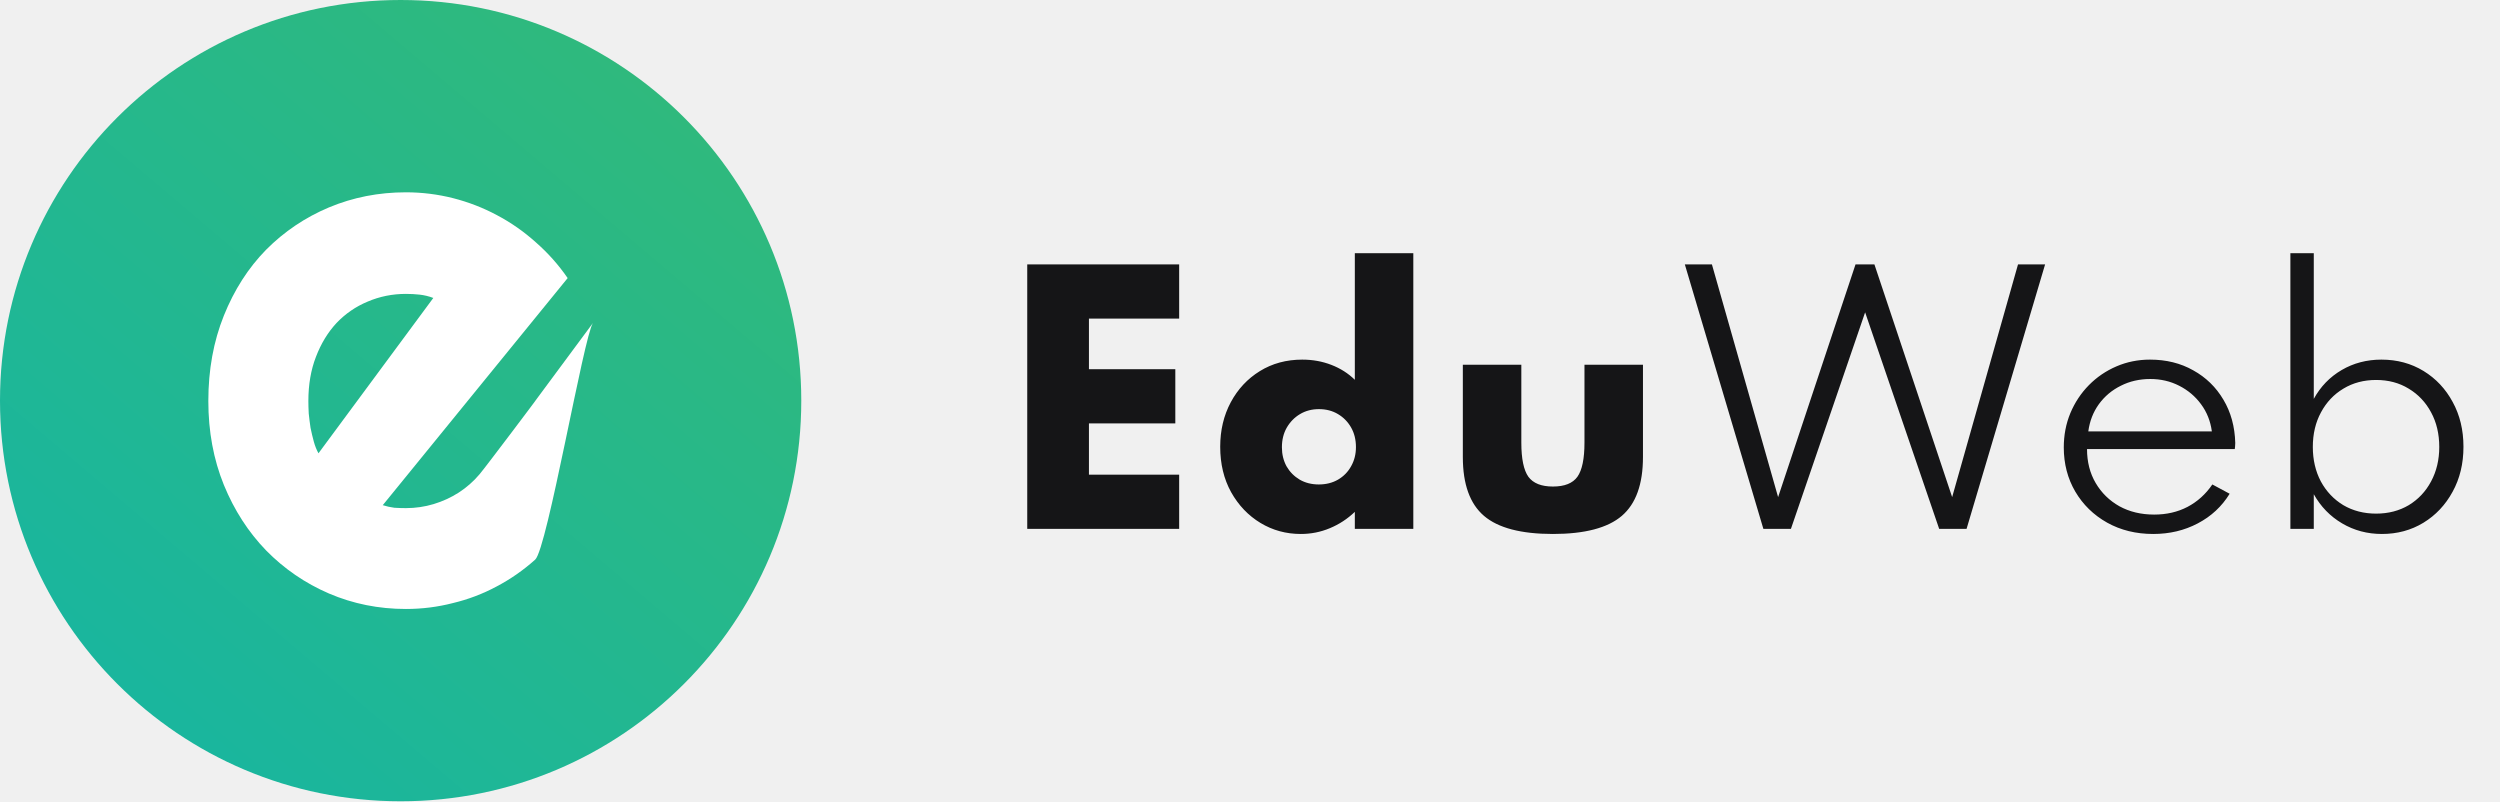
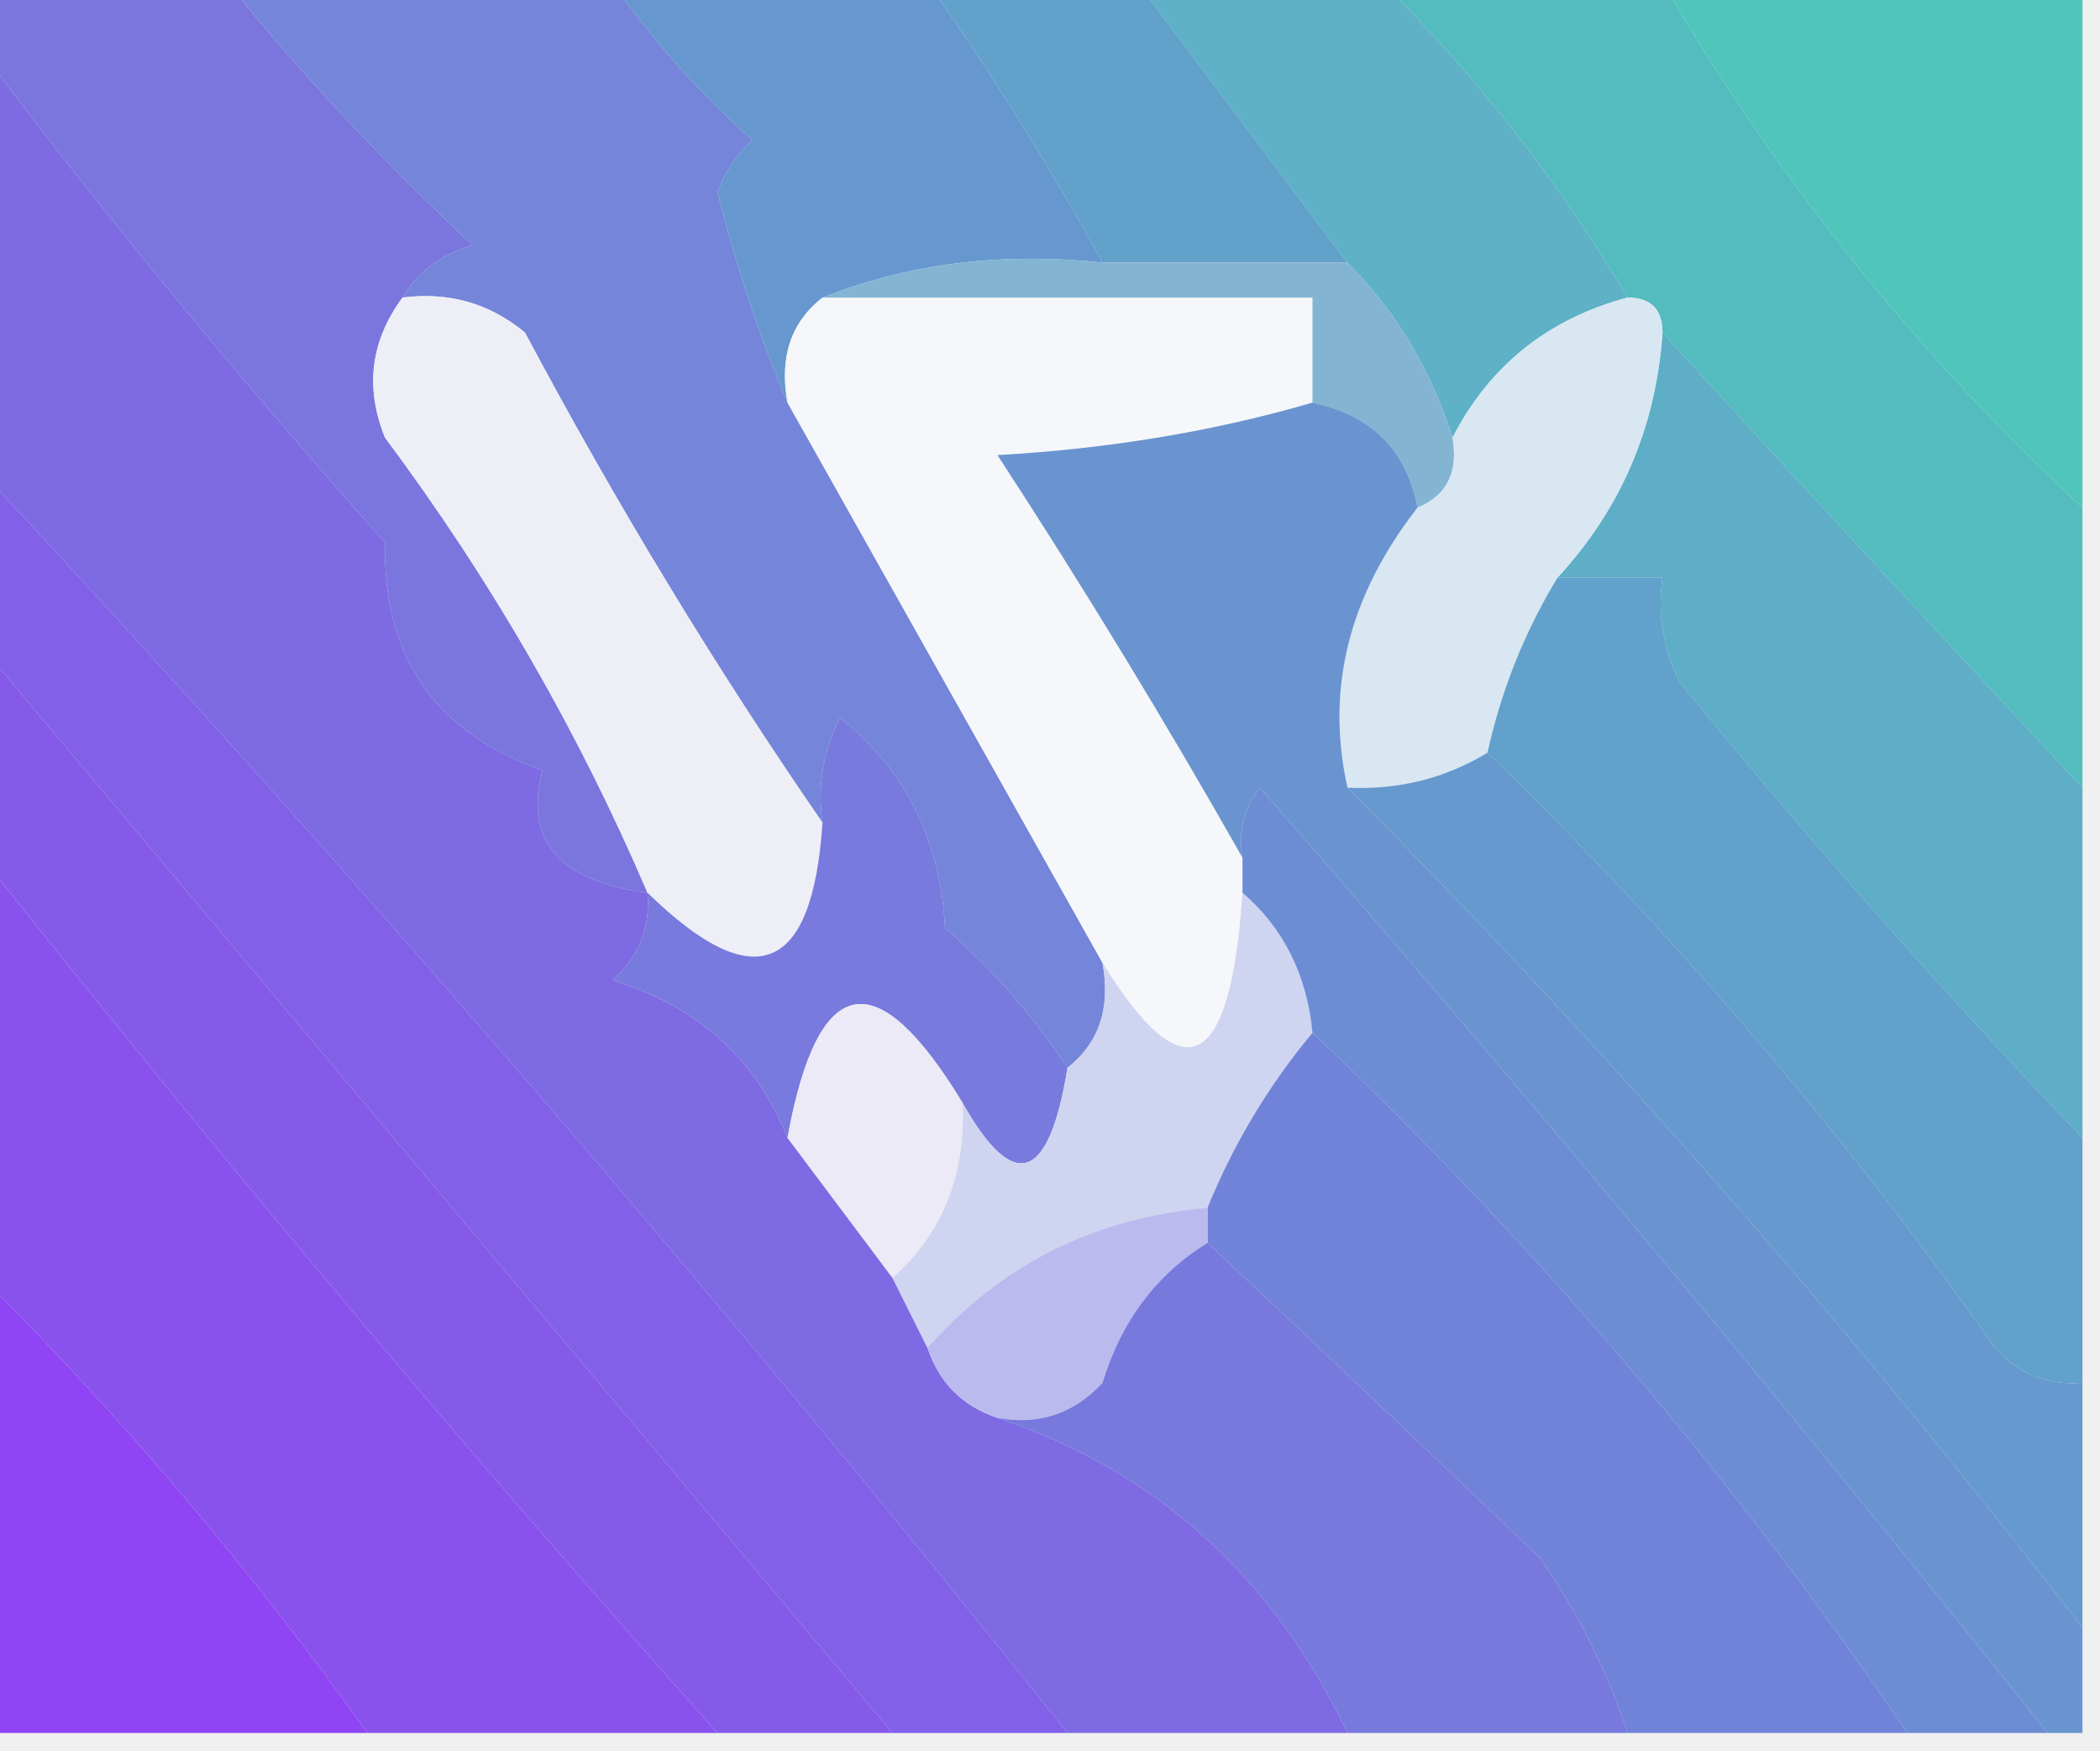
- <svg xmlns="http://www.w3.org/2000/svg" width="156" height="50" viewBox="0 0 156 50" fill="none">
-   <g clip-path="url(#clip0_23_5)">
-     <rect width="50" height="50" rx="25" fill="url(#paint0_linear_23_5)" />
-     <path d="M23.884 31.523C24.125 31.599 24.365 31.653 24.606 31.684C24.846 31.699 25.086 31.707 25.327 31.707C25.928 31.707 26.506 31.622 27.062 31.454C27.618 31.286 28.136 31.048 28.617 30.742C29.113 30.421 29.548 30.038 29.924 29.594C30.315 29.134 33.803 24.495 33.394 25.023L37 20.154C36.429 20.981 34.145 34.264 33.394 34.922C32.658 35.581 31.855 36.14 30.983 36.599C30.127 37.058 29.218 37.403 28.256 37.633C27.31 37.877 26.333 38 25.327 38C23.629 38 22.029 37.678 20.527 37.035C19.039 36.392 17.732 35.496 16.606 34.348C15.494 33.2 14.615 31.837 13.969 30.26C13.323 28.667 13 26.922 13 25.023C13 23.078 13.323 21.302 13.969 19.694C14.615 18.087 15.494 16.716 16.606 15.583C17.732 14.45 19.039 13.569 20.527 12.942C22.029 12.314 23.629 12 25.327 12C26.333 12 27.317 12.123 28.279 12.367C29.24 12.613 30.149 12.965 31.006 13.424C31.877 13.883 32.688 14.45 33.439 15.124C34.191 15.782 34.852 16.525 35.422 17.352L23.884 31.523ZM27.039 18.592C26.754 18.485 26.468 18.416 26.183 18.385C25.913 18.355 25.627 18.339 25.327 18.339C24.485 18.339 23.689 18.5 22.938 18.822C22.202 19.128 21.556 19.572 21 20.154C20.459 20.736 20.031 21.44 19.715 22.267C19.4 23.078 19.242 23.997 19.242 25.023C19.242 25.253 19.25 25.513 19.265 25.804C19.295 26.095 19.332 26.393 19.378 26.7C19.438 26.991 19.505 27.274 19.58 27.549C19.655 27.825 19.753 28.07 19.873 28.285L27.039 18.592Z" fill="white" />
-     <path d="M64.1 33V16.5H73.58V19.88H67.95V23.04H73.34V26.42H67.95V29.62H73.58V33H64.1ZM81.171 33.32C80.251 33.32 79.411 33.09 78.651 32.63C77.891 32.17 77.281 31.53 76.821 30.71C76.368 29.89 76.141 28.947 76.141 27.88C76.141 26.847 76.361 25.92 76.801 25.1C77.241 24.28 77.845 23.633 78.611 23.16C79.385 22.68 80.268 22.44 81.261 22.44C81.908 22.44 82.515 22.55 83.081 22.77C83.648 22.99 84.135 23.3 84.541 23.7V15.8H88.191V33H84.541V31.94C84.081 32.38 83.561 32.72 82.981 32.96C82.408 33.2 81.805 33.32 81.171 33.32ZM82.291 30.23C82.745 30.23 83.145 30.13 83.491 29.93C83.845 29.723 84.118 29.443 84.311 29.09C84.511 28.737 84.611 28.34 84.611 27.9C84.611 27.44 84.511 27.033 84.311 26.68C84.111 26.327 83.838 26.047 83.491 25.84C83.145 25.633 82.748 25.53 82.301 25.53C81.861 25.53 81.468 25.633 81.121 25.84C80.775 26.047 80.498 26.33 80.291 26.69C80.091 27.043 79.991 27.45 79.991 27.91C79.991 28.35 80.088 28.747 80.281 29.1C80.481 29.447 80.755 29.723 81.101 29.93C81.448 30.13 81.845 30.23 82.291 30.23ZM96.901 33.32C94.914 33.32 93.481 32.943 92.601 32.19C91.721 31.437 91.281 30.213 91.281 28.52V22.76H94.931V27.62C94.931 28.627 95.078 29.337 95.371 29.75C95.671 30.157 96.181 30.36 96.901 30.36C97.628 30.36 98.138 30.157 98.431 29.75C98.724 29.337 98.871 28.627 98.871 27.62V22.76H102.521V28.52C102.521 30.213 102.081 31.437 101.201 32.19C100.321 32.943 98.888 33.32 96.901 33.32ZM110.034 33L105.134 16.5H106.824L110.954 31.02L115.784 16.5H116.964L121.814 31.02L125.924 16.5H127.614L122.714 33H121.004L116.384 19.49L111.754 33H110.034ZM134.36 33.32C133.287 33.32 132.327 33.083 131.48 32.61C130.64 32.137 129.98 31.493 129.5 30.68C129.02 29.86 128.78 28.94 128.78 27.92C128.78 27.153 128.917 26.44 129.19 25.78C129.47 25.113 129.857 24.53 130.35 24.03C130.843 23.53 131.417 23.14 132.07 22.86C132.723 22.58 133.42 22.44 134.16 22.44C135.173 22.44 136.073 22.663 136.86 23.11C137.653 23.55 138.28 24.16 138.74 24.94C139.207 25.72 139.453 26.62 139.48 27.64C139.48 27.72 139.477 27.787 139.47 27.84C139.47 27.887 139.463 27.947 139.45 28.02H130.23C130.23 28.82 130.41 29.527 130.77 30.14C131.13 30.753 131.623 31.237 132.25 31.59C132.883 31.937 133.607 32.11 134.42 32.11C135.193 32.11 135.887 31.95 136.5 31.63C137.12 31.303 137.637 30.837 138.05 30.23L139.13 30.81C138.643 31.603 137.98 32.22 137.14 32.66C136.307 33.1 135.38 33.32 134.36 33.32ZM130.31 26.92H138.02C137.933 26.28 137.71 25.717 137.35 25.23C136.99 24.737 136.533 24.35 135.98 24.07C135.433 23.79 134.833 23.65 134.18 23.65C133.507 23.65 132.893 23.79 132.34 24.07C131.787 24.343 131.33 24.727 130.97 25.22C130.617 25.707 130.397 26.273 130.31 26.92ZM148.63 33.32C147.723 33.32 146.896 33.1 146.15 32.66C145.403 32.22 144.813 31.613 144.38 30.84V33H142.92V15.8H144.38V24.89C144.8 24.123 145.38 23.523 146.12 23.09C146.86 22.657 147.686 22.44 148.6 22.44C149.58 22.44 150.456 22.677 151.23 23.15C152.003 23.623 152.61 24.27 153.05 25.09C153.496 25.903 153.72 26.833 153.72 27.88C153.72 28.933 153.493 29.87 153.04 30.69C152.593 31.51 151.986 32.153 151.22 32.62C150.453 33.087 149.59 33.32 148.63 33.32ZM148.27 32.05C149.036 32.05 149.716 31.873 150.31 31.52C150.903 31.16 151.366 30.667 151.7 30.04C152.04 29.407 152.21 28.69 152.21 27.89C152.21 27.077 152.04 26.357 151.7 25.73C151.36 25.097 150.893 24.603 150.3 24.25C149.713 23.89 149.036 23.71 148.27 23.71C147.503 23.71 146.823 23.89 146.23 24.25C145.636 24.603 145.17 25.097 144.83 25.73C144.49 26.357 144.32 27.077 144.32 27.89C144.32 28.69 144.486 29.407 144.82 30.04C145.16 30.667 145.626 31.16 146.22 31.52C146.82 31.873 147.503 32.05 148.27 32.05Z" fill="#151517" />
+ <svg xmlns="http://www.w3.org/2000/svg" version="1.1" width="60px" height="50px" style="shape-rendering:geometricPrecision; text-rendering:geometricPrecision; image-rendering:optimizeQuality; fill-rule:evenodd; clip-rule:evenodd">
+   <g>
+     <path style="opacity:1" fill="#7a76de" d="M -0.5,-0.5 C 1.833,-0.5 4.167,-0.5 6.5,-0.5C 8.578,2.084 10.912,4.584 13.5,7C 12.584,7.278 11.918,7.778 11.5,8.5C 10.588,9.738 10.421,11.072 11,12.5C 14.029,16.561 16.529,20.895 18.5,25.5C 15.968,25.171 14.968,24.005 15.5,22C 12.437,20.934 10.937,18.767 11,15.5C 6.673,10.633 2.84,5.966 -0.5,1.5C -0.5,0.833 -0.5,0.167 -0.5,-0.5 Z" />
  </g>
-   <defs>
-     <linearGradient id="paint0_linear_23_5" x1="41" y1="5.5" x2="9" y2="43.25" gradientUnits="userSpaceOnUse">
-       <stop stop-color="#2FB97D" />
-       <stop offset="1" stop-color="#1AB69D" />
-     </linearGradient>
-     <clipPath id="clip0_23_5">
-       <rect width="156" height="50" fill="white" />
-     </clipPath>
-   </defs>
+   <g>
+     <path style="opacity:1" fill="#7585d9" d="M 6.5,-0.5 C 10.167,-0.5 13.833,-0.5 17.5,-0.5C 18.625,1.129 19.959,2.629 21.5,4C 21.043,4.414 20.709,4.914 20.5,5.5C 21.05,7.657 21.717,9.657 22.5,11.5C 25.5,16.833 28.5,22.167 31.5,27.5C 31.737,28.791 31.404,29.791 30.5,30.5C 29.542,29.038 28.376,27.705 27,26.5C 26.871,23.997 25.871,21.997 24,20.5C 23.517,21.448 23.351,22.448 23.5,23.5C 20.441,19.064 17.608,14.397 15,9.5C 13.989,8.663 12.822,8.33 11.5,8.5C 11.918,7.778 12.584,7.278 13.5,7C 10.912,4.584 8.578,2.084 6.5,-0.5 Z" />
+   </g>
+   <g>
+     <path style="opacity:1" fill="#6797cf" d="M 17.5,-0.5 C 20.5,-0.5 23.5,-0.5 26.5,-0.5C 28.292,2.024 29.958,4.69 31.5,7.5C 28.615,7.194 25.948,7.527 23.5,8.5C 22.596,9.209 22.263,10.209 22.5,11.5C 21.717,9.657 21.05,7.657 20.5,5.5C 20.709,4.914 21.043,4.414 21.5,4C 19.959,2.629 18.625,1.129 17.5,-0.5 Z" />
+   </g>
+   <g>
+     <path style="opacity:1" fill="#61a1ca" d="M 26.5,-0.5 C 28.5,-0.5 30.5,-0.5 32.5,-0.5C 34.5,2.167 36.5,4.833 38.5,7.5C 36.167,7.5 33.833,7.5 31.5,7.5C 29.958,4.69 28.292,2.024 26.5,-0.5 Z" />
+   </g>
+   <g>
+     <path style="opacity:1" fill="#5eb1c6" d="M 32.5,-0.5 C 34.833,-0.5 37.167,-0.5 39.5,-0.5C 42.239,2.233 44.573,5.233 46.5,8.5C 44.225,9.111 42.559,10.445 41.5,12.5C 40.89,10.566 39.89,8.899 38.5,7.5C 36.5,4.833 34.5,2.167 32.5,-0.5 Z" />
+   </g>
+   <g>
+     <path style="opacity:1" fill="#54bcbf" d="M 39.5,-0.5 C 42.167,-0.5 44.833,-0.5 47.5,-0.5C 50.812,5.166 54.812,10.166 59.5,14.5C 59.5,17.167 59.5,19.833 59.5,22.5C 55.444,18.157 51.444,13.823 47.5,9.5C 47.5,8.833 47.167,8.5 46.5,8.5C 44.573,5.233 42.239,2.233 39.5,-0.5 Z" />
+   </g>
+   <g>
+     <path style="opacity:1" fill="#50c5bc" d="M 47.5,-0.5 C 51.5,-0.5 55.5,-0.5 59.5,-0.5C 59.5,4.5 59.5,9.5 59.5,14.5C 54.812,10.166 50.812,5.166 47.5,-0.5 Z" />
+   </g>
+   <g>
+     <path style="opacity:1" fill="#7e6ae3" d="M -0.5,1.5 C 2.84,5.966 6.673,10.633 11,15.5C 10.937,18.767 12.437,20.934 15.5,22C 14.968,24.005 15.968,25.171 18.5,25.5C 18.586,26.496 18.252,27.329 17.5,28C 19.932,28.743 21.599,30.243 22.5,32.5C 23.5,33.833 24.5,35.167 25.5,36.5C 25.833,37.167 26.167,37.833 26.5,38.5C 26.833,39.5 27.5,40.167 28.5,40.5C 33.021,42.013 36.354,45.013 38.5,49.5C 35.833,49.5 33.167,49.5 30.5,49.5C 20.642,37.138 10.309,25.137 -0.5,13.5C -0.5,9.5 -0.5,5.5 -0.5,1.5 Z" />
+   </g>
+   <g>
+     <path style="opacity:1" fill="#f5f7fa" d="M 23.5,8.5 C 28.167,8.5 32.833,8.5 37.5,8.5C 37.5,9.5 37.5,10.5 37.5,11.5C 34.695,12.319 31.695,12.819 28.5,13C 30.985,16.814 33.318,20.647 35.5,24.5C 35.5,24.833 35.5,25.167 35.5,25.5C 35.161,30.616 33.828,31.283 31.5,27.5C 28.5,22.167 25.5,16.833 22.5,11.5C 22.263,10.209 22.596,9.209 23.5,8.5 Z" />
+   </g>
+   <g>
+     <path style="opacity:1" fill="#eeeef7" d="M 11.5,8.5 C 12.822,8.33 13.989,8.663 15,9.5C 17.608,14.397 20.441,19.064 23.5,23.5C 23.215,27.811 21.549,28.478 18.5,25.5C 16.529,20.895 14.029,16.561 11,12.5C 10.421,11.072 10.588,9.738 11.5,8.5 Z" />
+   </g>
+   <g>
+     <path style="opacity:1" fill="#83b5d3" d="M 23.5,8.5 C 25.948,7.527 28.615,7.194 31.5,7.5C 33.833,7.5 36.167,7.5 38.5,7.5C 39.89,8.899 40.89,10.566 41.5,12.5C 41.672,13.492 41.338,14.158 40.5,14.5C 40.19,12.856 39.19,11.856 37.5,11.5C 37.5,10.5 37.5,9.5 37.5,8.5C 32.833,8.5 28.167,8.5 23.5,8.5 Z" />
+   </g>
+   <g>
+     <path style="opacity:1" fill="#5daec6" d="M 47.5,9.5 C 51.444,13.823 55.444,18.157 59.5,22.5C 59.5,25.833 59.5,29.167 59.5,32.5C 55.561,28.386 51.727,24.053 48,19.5C 47.517,18.552 47.35,17.552 47.5,16.5C 46.5,16.5 45.5,16.5 44.5,16.5C 46.312,14.54 47.312,12.206 47.5,9.5 Z" />
+   </g>
+   <g>
+     <path style="opacity:1" fill="#d8e7f2" d="M 46.5,8.5 C 47.167,8.5 47.5,8.833 47.5,9.5C 47.312,12.206 46.312,14.54 44.5,16.5C 43.559,18.049 42.892,19.716 42.5,21.5C 41.292,22.234 39.959,22.567 38.5,22.5C 37.87,19.684 38.536,17.018 40.5,14.5C 41.338,14.158 41.672,13.492 41.5,12.5C 42.559,10.445 44.225,9.111 46.5,8.5 Z" />
+   </g>
+   <g>
+     <path style="opacity:1" fill="#855ae9" d="M -0.5,18.5 C 8.167,28.833 16.833,39.167 25.5,49.5C 23.833,49.5 22.167,49.5 20.5,49.5C 13.273,41.392 6.272,33.059 -0.5,24.5C -0.5,22.5 -0.5,20.5 -0.5,18.5 Z" />
+   </g>
+   <g>
+     <path style="opacity:1" fill="#62a1cb" d="M 44.5,16.5 C 45.5,16.5 46.5,16.5 47.5,16.5C 47.35,17.552 47.517,18.552 48,19.5C 51.727,24.053 55.561,28.386 59.5,32.5C 59.5,34.833 59.5,37.167 59.5,39.5C 58.504,39.586 57.671,39.252 57,38.5C 52.677,32.348 47.843,26.681 42.5,21.5C 42.892,19.716 43.559,18.049 44.5,16.5 Z" />
+   </g>
+   <g>
+     <path style="opacity:1" fill="#8260e7" d="M -0.5,13.5 C 10.309,25.137 20.642,37.138 30.5,49.5C 28.833,49.5 27.167,49.5 25.5,49.5C 16.833,39.167 8.167,28.833 -0.5,18.5C -0.5,16.833 -0.5,15.167 -0.5,13.5 Z" />
+   </g>
+   <g>
+     <path style="opacity:1" fill="#6699ce" d="M 42.5,21.5 C 47.843,26.681 52.677,32.348 57,38.5C 57.671,39.252 58.504,39.586 59.5,39.5C 59.5,41.833 59.5,44.167 59.5,46.5C 52.939,37.993 45.939,29.993 38.5,22.5C 39.959,22.567 41.292,22.234 42.5,21.5 Z" />
+   </g>
+   <g>
+     <path style="opacity:1" fill="#797add" d="M 30.5,30.5 C 29.969,33.767 28.969,34.1 27.5,31.5C 25.031,27.432 23.365,27.765 22.5,32.5C 21.599,30.243 19.932,28.743 17.5,28C 18.252,27.329 18.586,26.496 18.5,25.5C 21.549,28.478 23.215,27.811 23.5,23.5C 23.351,22.448 23.517,21.448 24,20.5C 25.871,21.997 26.871,23.997 27,26.5C 28.376,27.705 29.542,29.038 30.5,30.5 Z" />
+   </g>
+   <g>
+     <path style="opacity:1" fill="#6a94d0" d="M 37.5,11.5 C 39.19,11.856 40.19,12.856 40.5,14.5C 38.536,17.018 37.87,19.684 38.5,22.5C 45.939,29.993 52.939,37.993 59.5,46.5C 59.5,47.5 59.5,48.5 59.5,49.5C 59.167,49.5 58.833,49.5 58.5,49.5C 51.279,40.429 43.779,31.429 36,22.5C 35.536,23.094 35.369,23.761 35.5,24.5C 33.318,20.647 30.985,16.814 28.5,13C 31.695,12.819 34.695,12.319 37.5,11.5 Z" />
+   </g>
+   <g>
+     <path style="opacity:1" fill="#8952ed" d="M -0.5,24.5 C 6.272,33.059 13.273,41.392 20.5,49.5C 17.167,49.5 13.833,49.5 10.5,49.5C 7.179,44.848 3.513,40.515 -0.5,36.5C -0.5,32.5 -0.5,28.5 -0.5,24.5 Z" />
+   </g>
+   <g>
+     <path style="opacity:1" fill="#cfd4f1" d="M 35.5,25.5 C 36.674,26.514 37.34,27.847 37.5,29.5C 36.248,31.001 35.248,32.667 34.5,34.5C 31.281,34.776 28.615,36.109 26.5,38.5C 26.167,37.833 25.833,37.167 25.5,36.5C 26.931,35.22 27.598,33.553 27.5,31.5C 28.969,34.1 29.969,33.767 30.5,30.5C 31.404,29.791 31.737,28.791 31.5,27.5C 33.828,31.283 35.161,30.616 35.5,25.5 Z" />
+   </g>
+   <g>
+     <path style="opacity:1" fill="#6c8dd4" d="M 58.5,49.5 C 57.167,49.5 55.833,49.5 54.5,49.5C 49.525,42.196 43.858,35.529 37.5,29.5C 37.34,27.847 36.674,26.514 35.5,25.5C 35.5,25.167 35.5,24.833 35.5,24.5C 35.369,23.761 35.536,23.094 36,22.5C 43.779,31.429 51.279,40.429 58.5,49.5 Z" />
+   </g>
+   <g>
+     <path style="opacity:1" fill="#ebeaf6" d="M 27.5,31.5 C 27.598,33.553 26.931,35.22 25.5,36.5C 24.5,35.167 23.5,33.833 22.5,32.5C 23.365,27.765 25.031,27.432 27.5,31.5 Z" />
+   </g>
+   <g>
+     <path style="opacity:1" fill="#7183d8" d="M 37.5,29.5 C 43.858,35.529 49.525,42.196 54.5,49.5C 51.833,49.5 49.167,49.5 46.5,49.5C 45.928,47.745 45.094,46.078 44,44.5C 40.827,41.466 37.66,38.466 34.5,35.5C 34.5,35.167 34.5,34.833 34.5,34.5C 35.248,32.667 36.248,31.001 37.5,29.5 Z" />
+   </g>
+   <g>
+     <path style="opacity:1" fill="#bbbaee" d="M 34.5,34.5 C 34.5,34.833 34.5,35.167 34.5,35.5C 33.035,36.406 32.035,37.739 31.5,39.5C 30.675,40.386 29.675,40.719 28.5,40.5C 27.5,40.167 26.833,39.5 26.5,38.5C 28.615,36.109 31.281,34.776 34.5,34.5 Z" />
+   </g>
+   <g>
+     <path style="opacity:1" fill="#7779dd" d="M 34.5,35.5 C 37.66,38.466 40.827,41.466 44,44.5C 45.094,46.078 45.928,47.745 46.5,49.5C 43.833,49.5 41.167,49.5 38.5,49.5C 36.354,45.013 33.021,42.013 28.5,40.5C 29.675,40.719 30.675,40.386 31.5,39.5C 32.035,37.739 33.035,36.406 34.5,35.5 Z" />
+   </g>
+   <g>
+     <path style="opacity:1" fill="#8f45f3" d="M -0.5,36.5 C 3.513,40.515 7.179,44.848 10.5,49.5C 6.833,49.5 3.167,49.5 -0.5,49.5C -0.5,45.167 -0.5,40.833 -0.5,36.5 Z" />
+   </g>
</svg>
